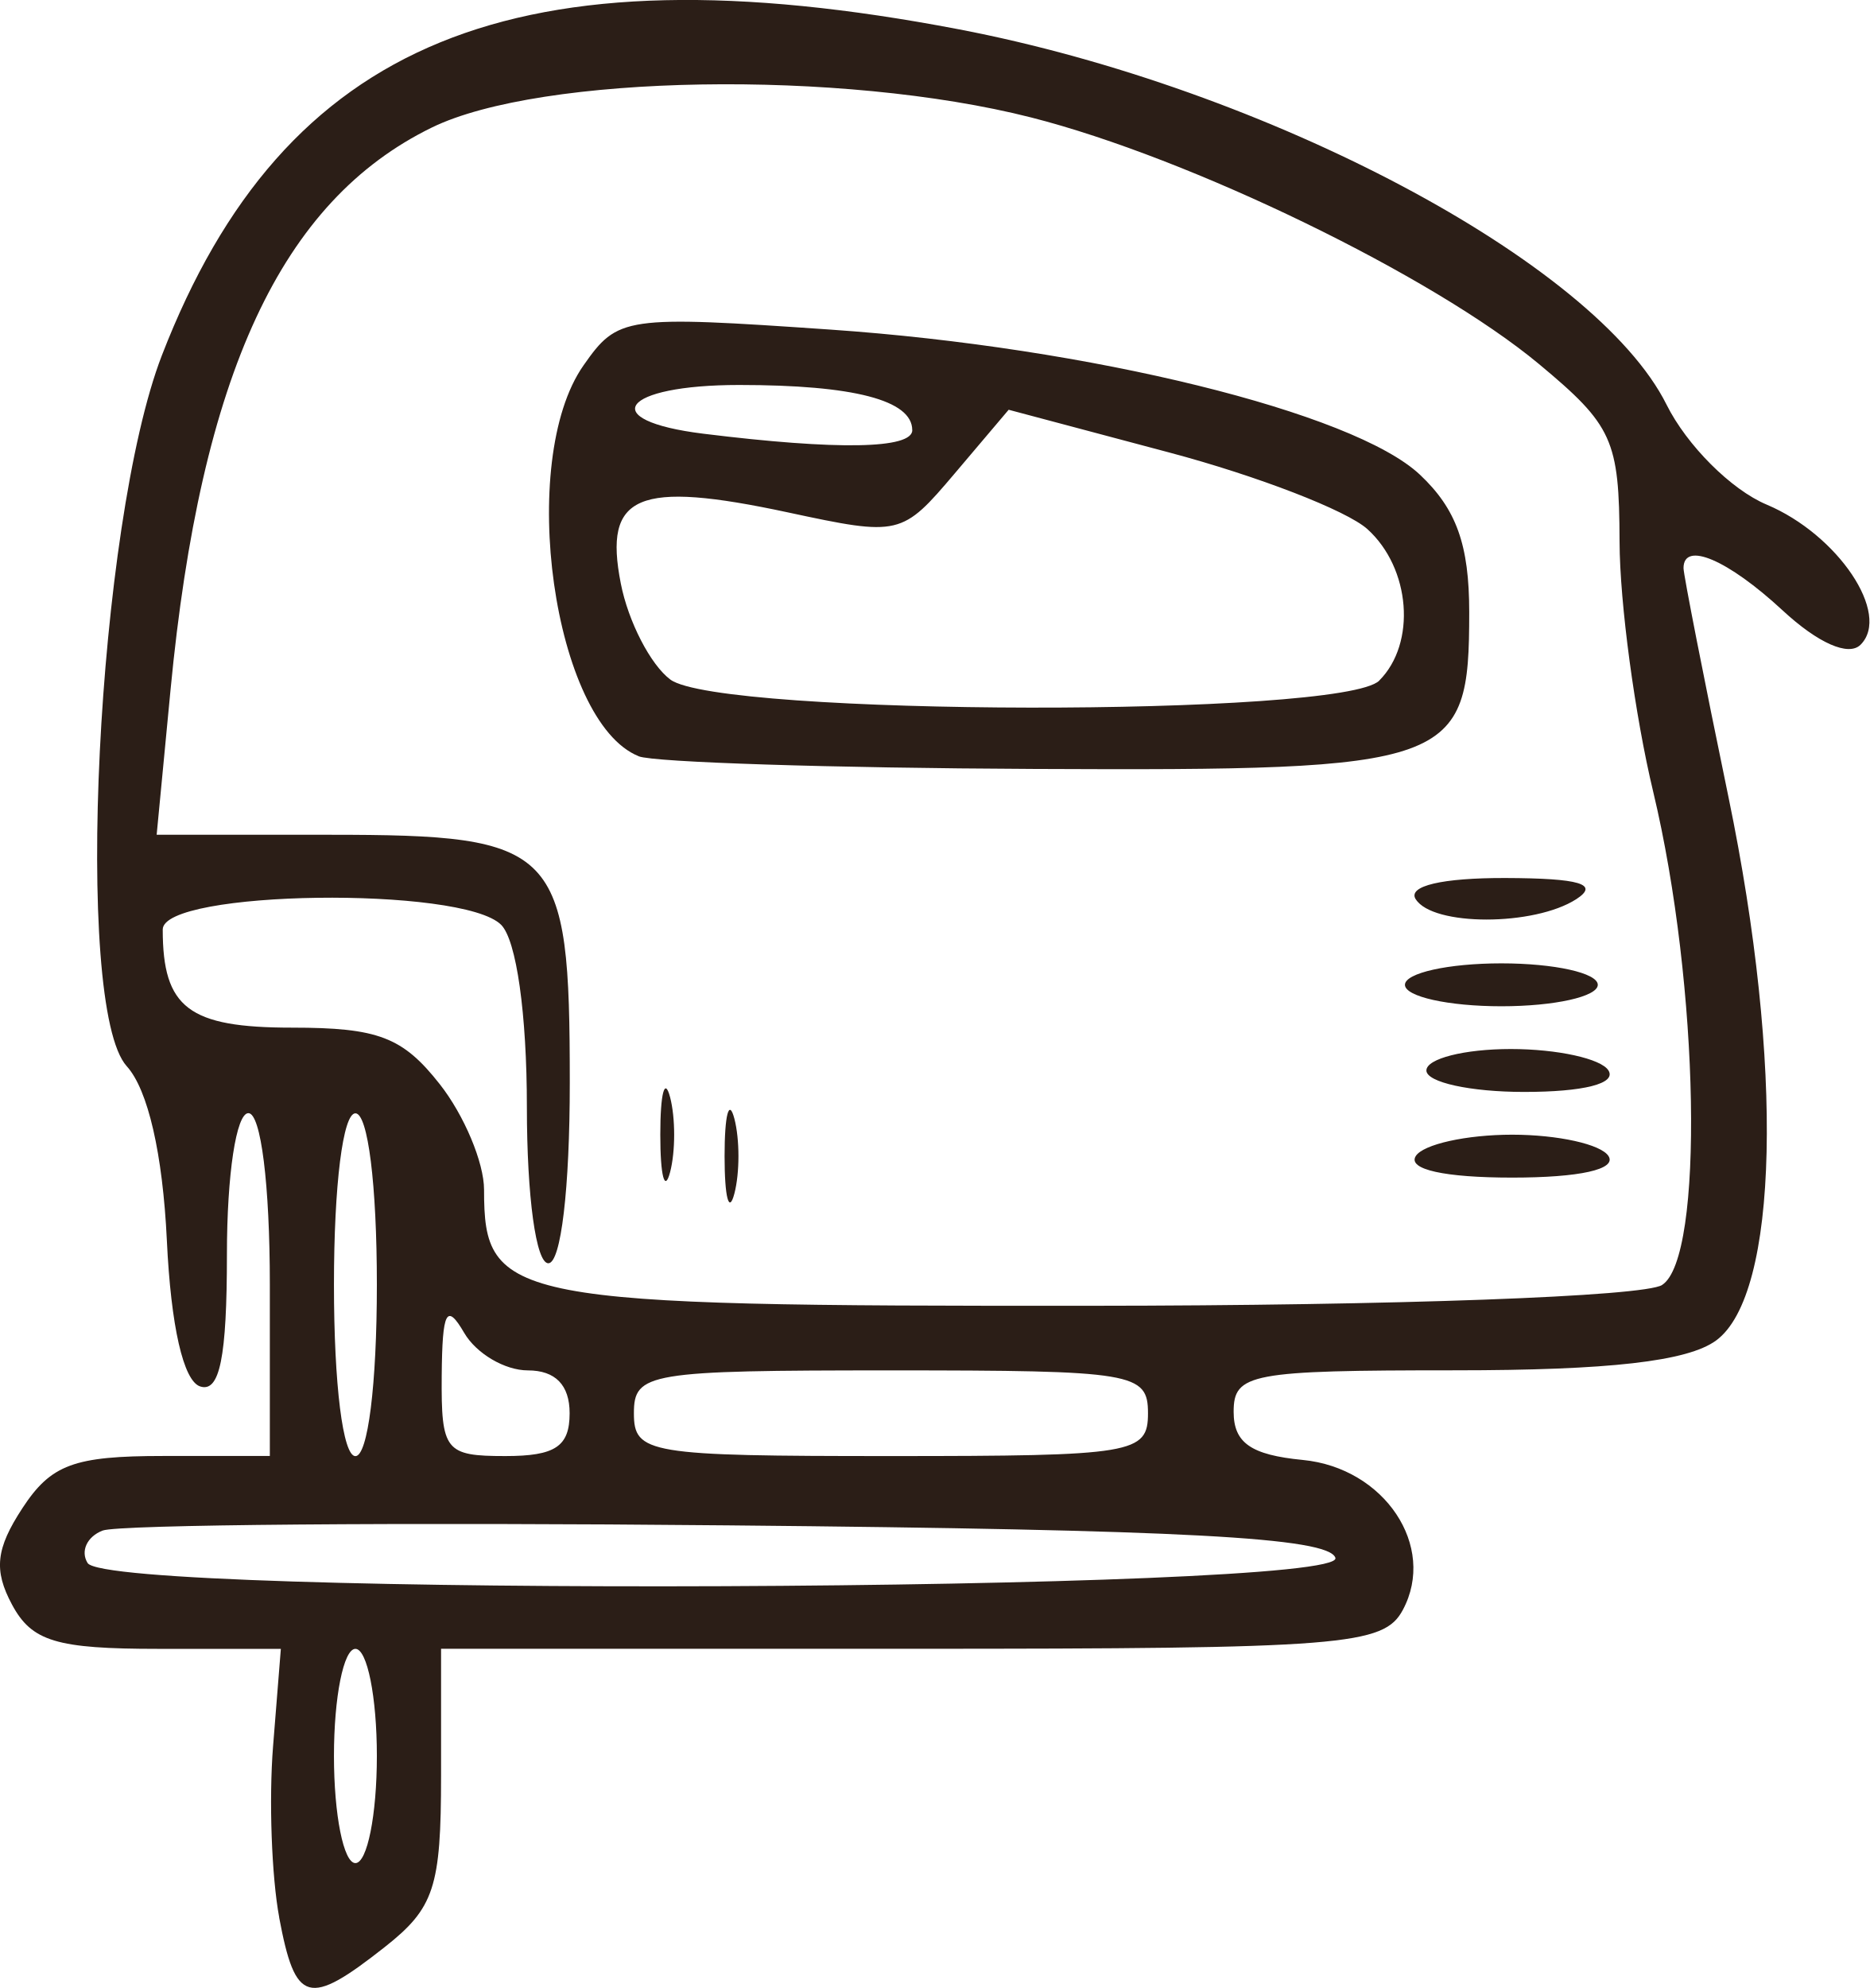
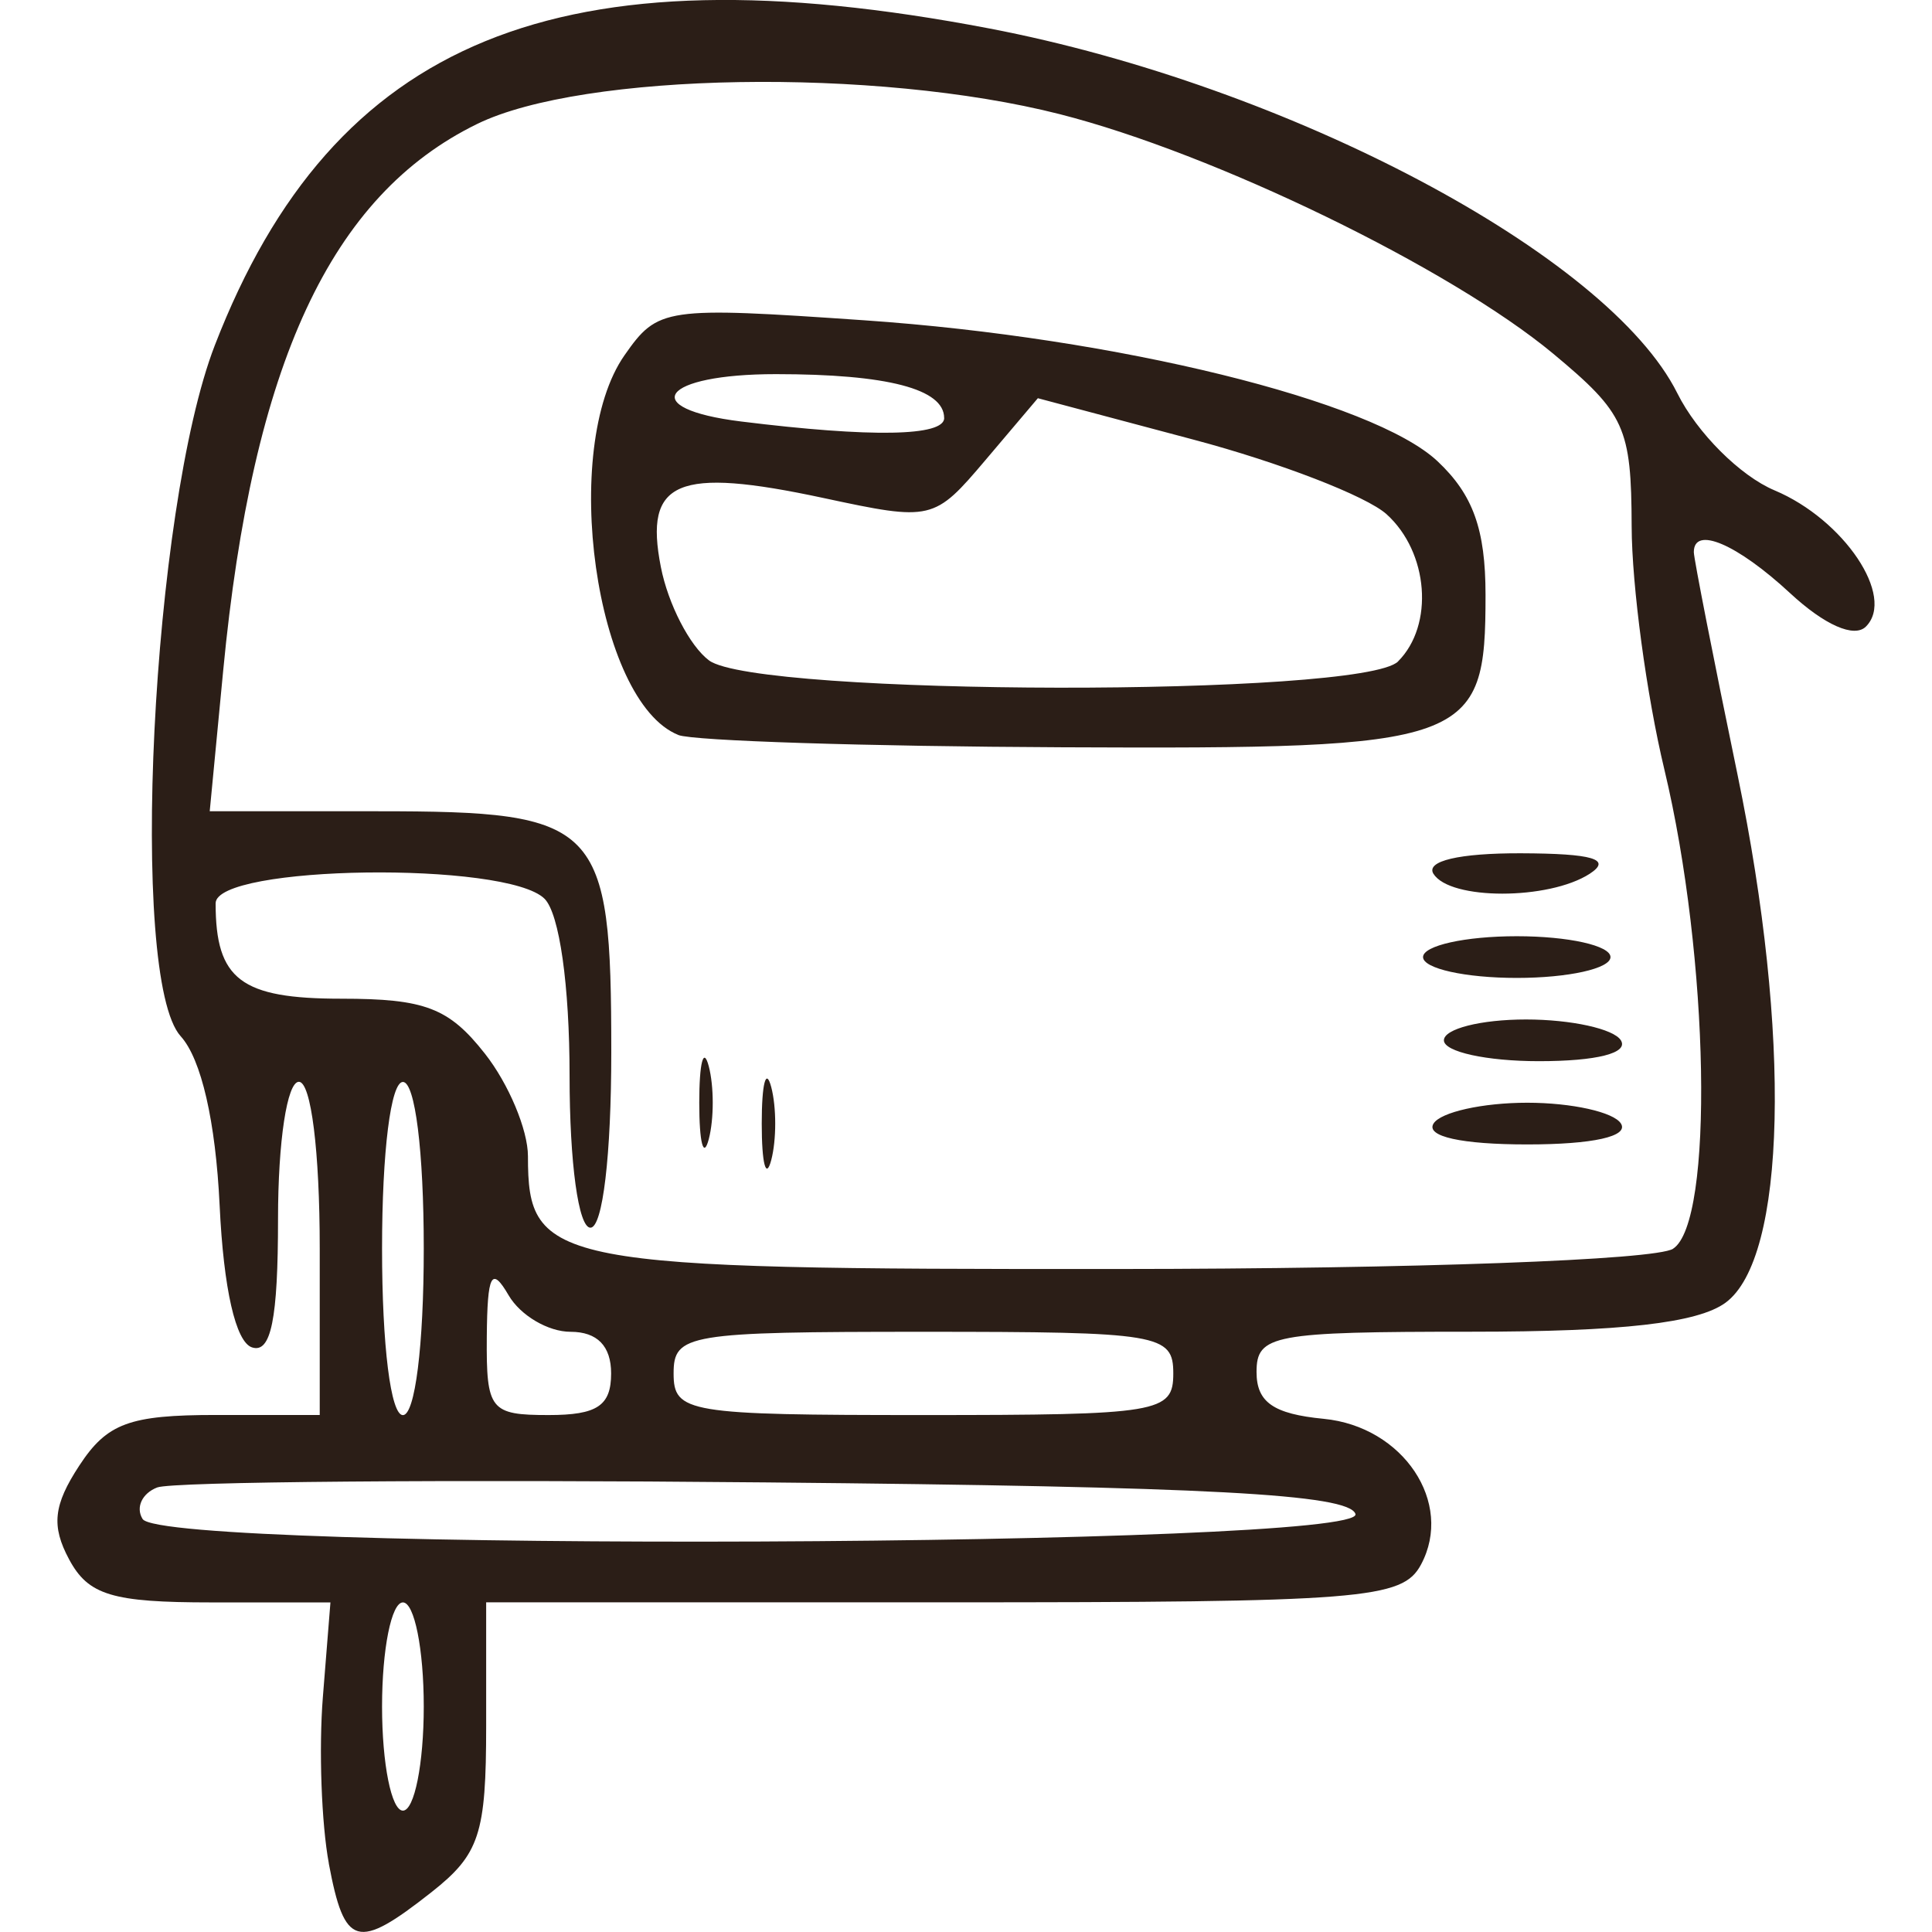
- <svg xmlns="http://www.w3.org/2000/svg" width="23.092mm" height="24.552mm" viewBox="0 0 23.092 24.552" version="1.1" id="svg1">
+ <svg xmlns="http://www.w3.org/2000/svg" width="24mm" height="24mm" viewBox="0 0 24 24" version="1.1" id="svg1">
  <defs id="defs1" />
-   <g id="layer1" transform="translate(-93.50491,-136.2695)">
+   <g id="layer1" transform="translate(0.713676 0) scale(0.977521) translate(-93.50491,-136.2695)">
    <path d="m 96.954,159.951 c -0.094,-0.504 -0.129,-1.456 -0.076,-2.117 l 0.096,-1.201 h -1.514 c -1.26,0 -1.563,-0.092 -1.807,-0.547 -0.228,-0.425 -0.199,-0.69 0.129,-1.191 0.353,-0.539 0.636,-0.644 1.739,-0.644 h 1.317 v -2.117 c 0,-1.235 -0.11,-2.117 -0.265,-2.117 -0.15,0 -0.265,0.757 -0.265,1.742 0,1.275 -0.089,1.713 -0.331,1.633 -0.207,-0.068 -0.361,-0.744 -0.411,-1.803 -0.051,-1.069 -0.233,-1.862 -0.495,-2.151 -0.664,-0.733 -0.369,-6.708 0.434,-8.781 1.507,-3.894 4.382,-5.07 9.841,-4.026 3.809,0.729 7.868,2.88 8.744,4.635 0.251,0.504 0.8,1.052 1.236,1.235 0.882,0.371 1.54,1.352 1.161,1.731 -0.148,0.148 -0.526,-0.019 -0.964,-0.425 -0.675,-0.625 -1.223,-0.859 -1.223,-0.521 0,0.081 0.25,1.355 0.556,2.831 0.685,3.308 0.62,6.142 -0.154,6.708 -0.353,0.258 -1.319,0.368 -3.231,0.368 -2.521,0 -2.728,0.039 -2.728,0.512 0,0.384 0.214,0.533 0.854,0.595 1.01,0.098 1.657,1.067 1.236,1.852 -0.236,0.441 -0.727,0.48 -6.068,0.48 h -5.812 v 1.568 c 0,1.379 -0.084,1.634 -0.697,2.117 -0.944,0.743 -1.103,0.698 -1.303,-0.367 z m 1.206,-1.995 c 0,-0.728 -0.119,-1.323 -0.265,-1.323 -0.146,0 -0.265,0.595 -0.265,1.323 0,0.728 0.119,1.323 0.265,1.323 0.146,0 0.265,-0.595 0.265,-1.323 z m 11.84,-2.447 c -0.084,-0.252 -1.873,-0.348 -7.493,-0.401 -4.061,-0.039 -7.541,-0.01 -7.734,0.064 -0.193,0.074 -0.277,0.255 -0.186,0.401 0.262,0.424 15.555,0.36 15.413,-0.064 z m -11.84,-3.373 c 0,-1.235 -0.11,-2.117 -0.265,-2.117 -0.154,0 -0.265,0.882 -0.265,2.117 0,1.235 0.11,2.117 0.265,2.117 0.154,0 0.265,-0.882 0.265,-2.117 z m 2.381,1.587 c 0,-0.348 -0.176,-0.529 -0.516,-0.529 -0.284,0 -0.637,-0.208 -0.786,-0.463 -0.218,-0.374 -0.271,-0.273 -0.278,0.529 -0.007,0.928 0.043,0.992 0.786,0.992 0.617,0 0.794,-0.118 0.794,-0.529 z m 7.144,0 c 0,-0.5 -0.176,-0.529 -3.175,-0.529 -2.999,0 -3.175,0.029 -3.175,0.529 0,0.5 0.176,0.529 3.175,0.529 2.999,0 3.175,-0.029 3.175,-0.529 z m 6.35,-1.584 c 0.523,-0.333 0.463,-3.701 -0.109,-6.089 -0.227,-0.946 -0.414,-2.336 -0.416,-3.09 -0.004,-1.258 -0.085,-1.437 -0.996,-2.195 -1.311,-1.09 -4.309,-2.546 -6.273,-3.045 -2.34,-0.595 -6.056,-0.532 -7.401,0.124 -1.862,0.909 -2.855,3.047 -3.229,6.949 l -0.171,1.786 h 2.136 c 2.822,0 2.967,0.15 2.967,3.062 0,1.31 -0.109,2.23 -0.265,2.23 -0.152,0 -0.265,-0.82 -0.265,-1.931 0,-1.149 -0.129,-2.06 -0.318,-2.249 -0.48,-0.48 -4.18,-0.429 -4.18,0.058 0,0.969 0.321,1.212 1.597,1.212 1.063,0 1.367,0.116 1.824,0.697 0.302,0.383 0.548,0.97 0.548,1.304 0,1.383 0.29,1.439 7.493,1.434 3.769,-0.002 6.834,-0.114 7.059,-0.257 z m -11.58,-1.591 c 0,-0.509 0.054,-0.718 0.121,-0.463 0.067,0.255 0.067,0.671 0,0.926 -0.067,0.255 -0.121,0.046 -0.121,-0.463 z m -0.794,-0.265 c 0,-0.509 0.054,-0.718 0.121,-0.463 0.067,0.255 0.067,0.671 0,0.926 -0.067,0.255 -0.121,0.046 -0.121,-0.463 z m 9.331,0.265 c 0.09,-0.146 0.626,-0.265 1.191,-0.265 0.565,0 1.101,0.119 1.191,0.265 0.101,0.163 -0.355,0.265 -1.191,0.265 -0.835,0 -1.292,-0.101 -1.191,-0.265 z m 0.132,-1.058 c 0,-0.146 0.469,-0.265 1.043,-0.265 0.573,0 1.116,0.119 1.206,0.265 0.1,0.162 -0.306,0.265 -1.043,0.265 -0.663,0 -1.206,-0.119 -1.206,-0.265 z m -0.265,-1.058 c 0,-0.146 0.536,-0.265 1.191,-0.265 0.655,0 1.191,0.119 1.191,0.265 0,0.146 -0.536,0.265 -1.191,0.265 -0.655,0 -1.191,-0.119 -1.191,-0.265 z m 0.132,-1.058 c -0.1,-0.163 0.327,-0.263 1.109,-0.261 0.919,0.003 1.162,0.075 0.876,0.261 -0.521,0.336 -1.776,0.336 -1.984,0 z m -9.597,-1.765 c -1.053,-0.423 -1.508,-3.647 -0.682,-4.826 0.424,-0.606 0.509,-0.618 3.05,-0.443 3.205,0.221 6.463,1.022 7.281,1.791 0.451,0.424 0.61,0.865 0.61,1.699 0,1.895 -0.18,1.96 -5.377,1.936 -2.5,-0.011 -4.696,-0.082 -4.881,-0.156 z m 9.147,-0.934 c 0.461,-0.461 0.389,-1.388 -0.146,-1.871 -0.255,-0.23 -1.356,-0.656 -2.447,-0.946 l -1.984,-0.528 -0.664,0.784 c -0.655,0.773 -0.682,0.78 -2.061,0.484 -1.862,-0.399 -2.282,-0.221 -2.066,0.877 0.092,0.471 0.368,1.005 0.612,1.187 0.61,0.454 8.304,0.466 8.757,0.013 z m -5.768,-3.094 c 0,-0.369 -0.722,-0.557 -2.138,-0.557 -1.455,0 -1.775,0.437 -0.441,0.602 1.656,0.205 2.58,0.189 2.58,-0.045 z" style="fill:#2b1e17;fill-opacity:1;stroke-width:0.265" id="path1" />
  </g>
</svg>
